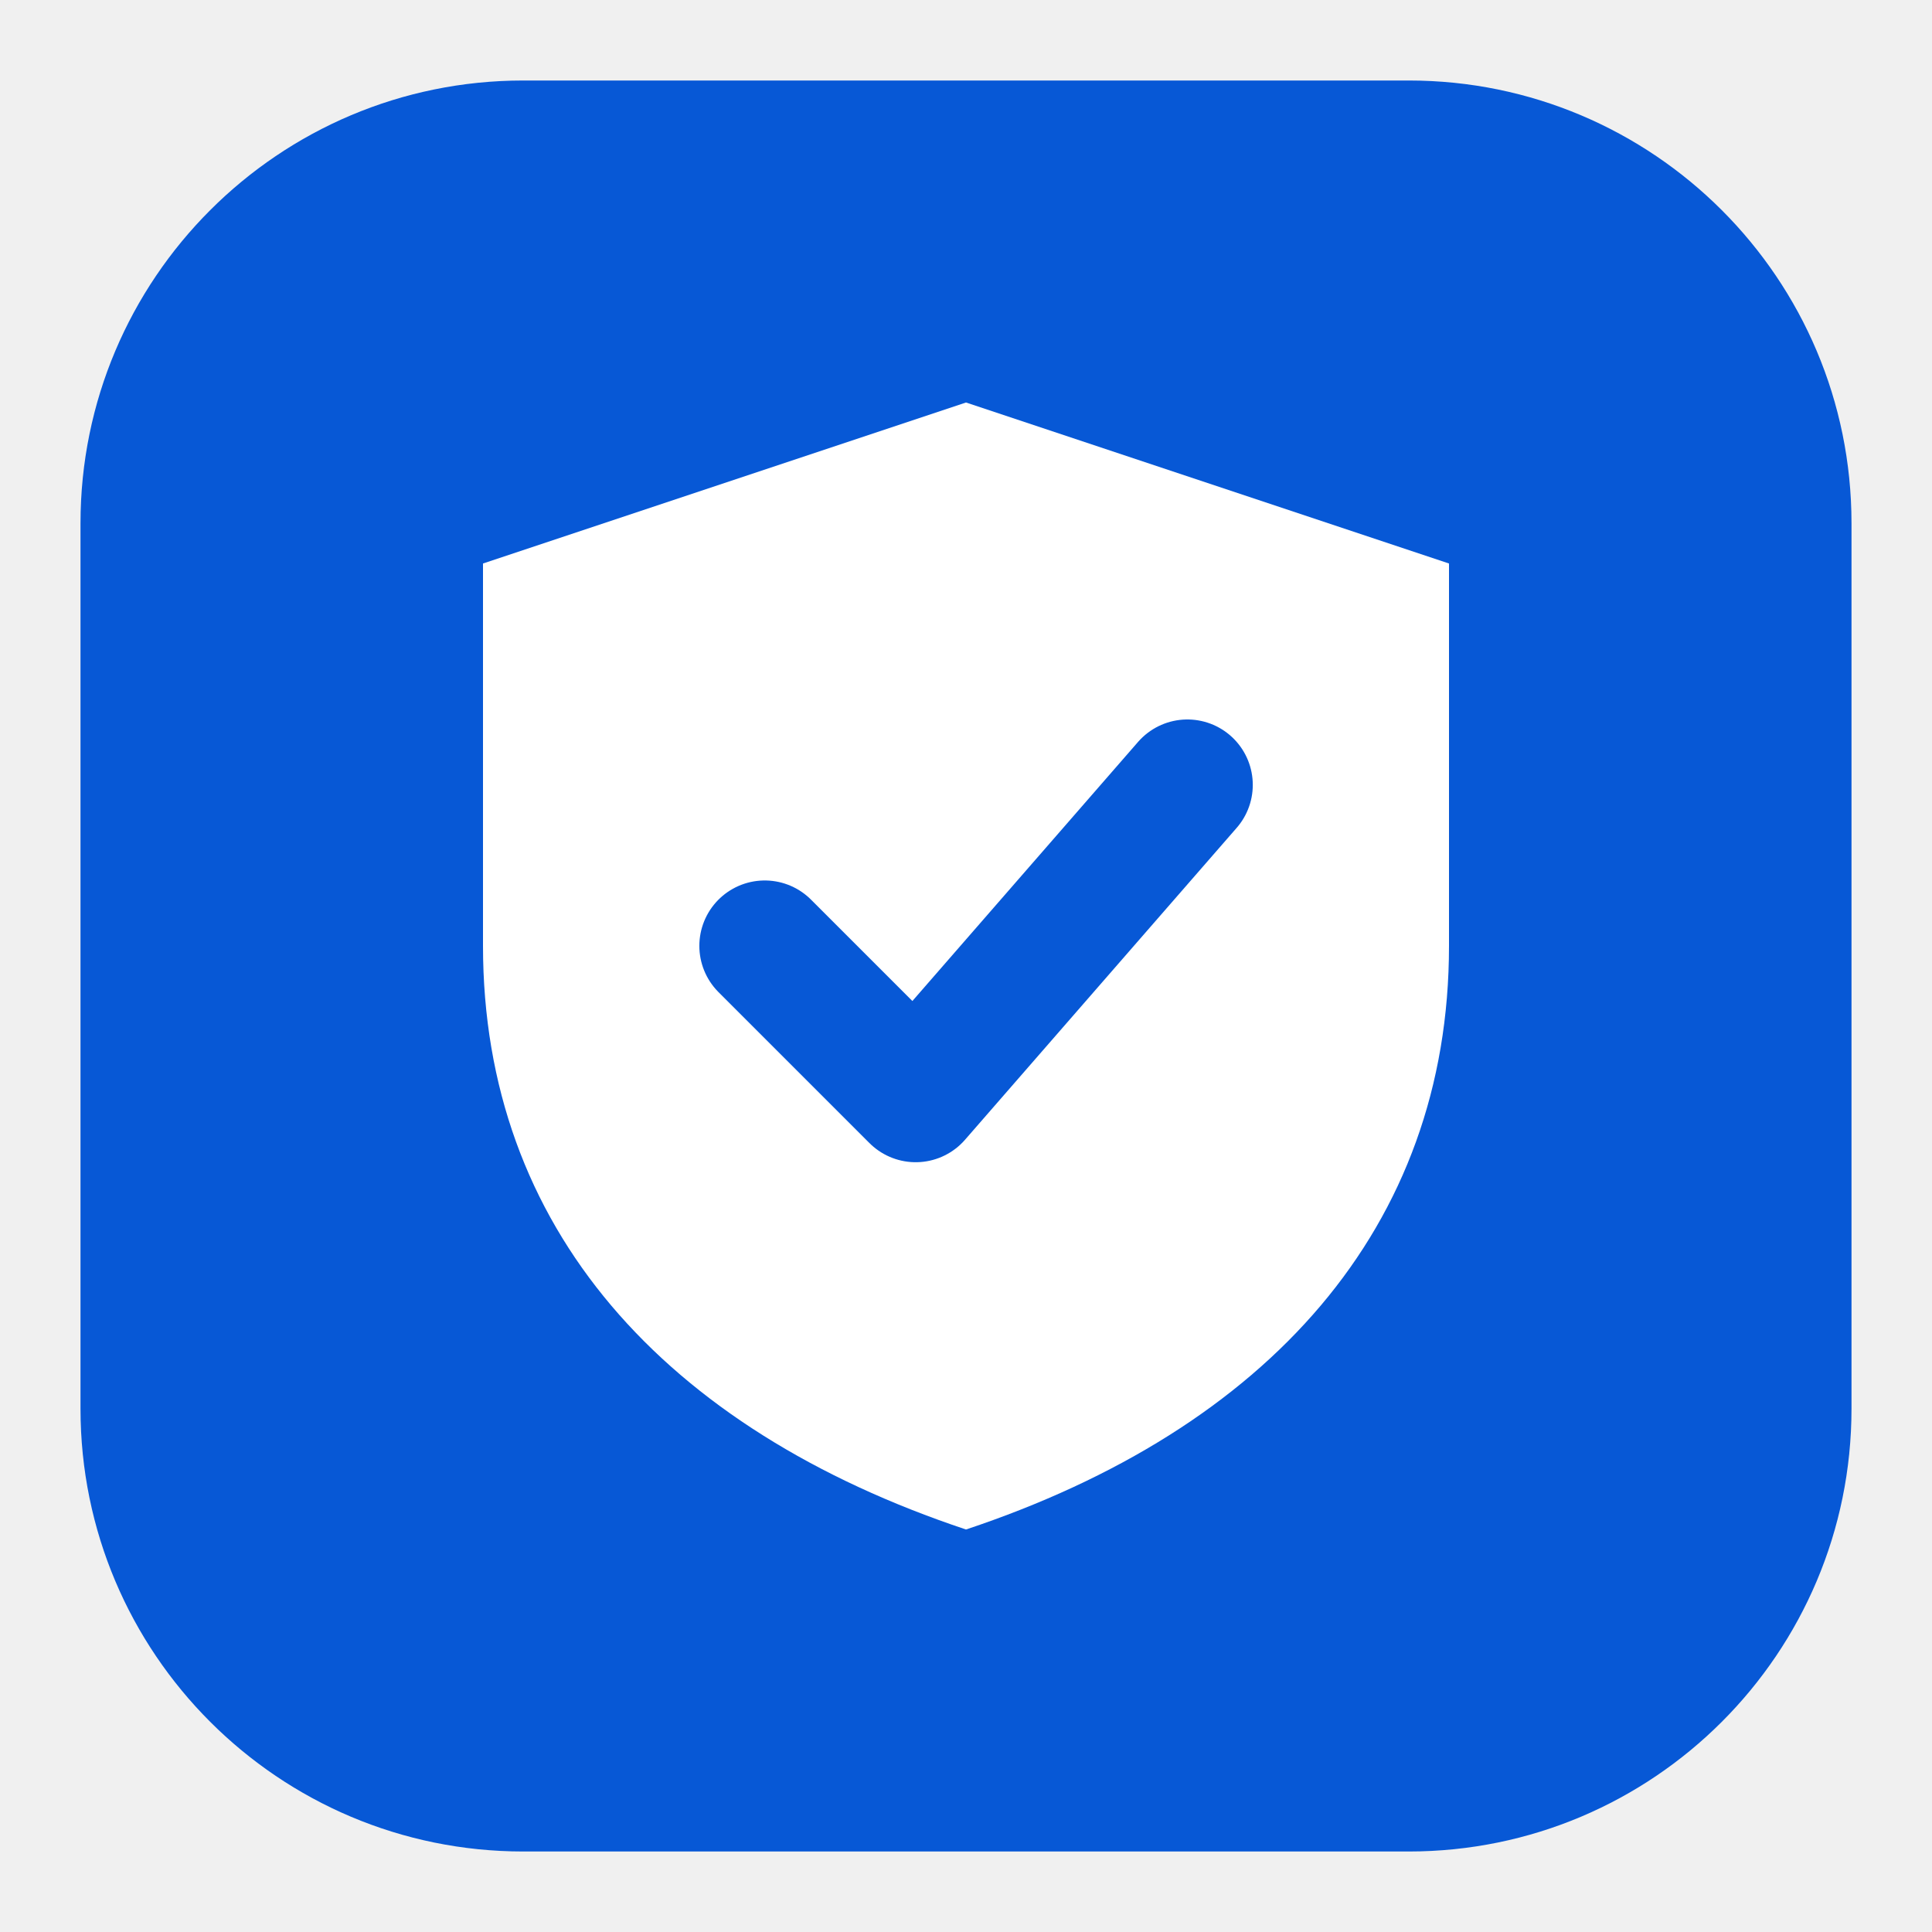
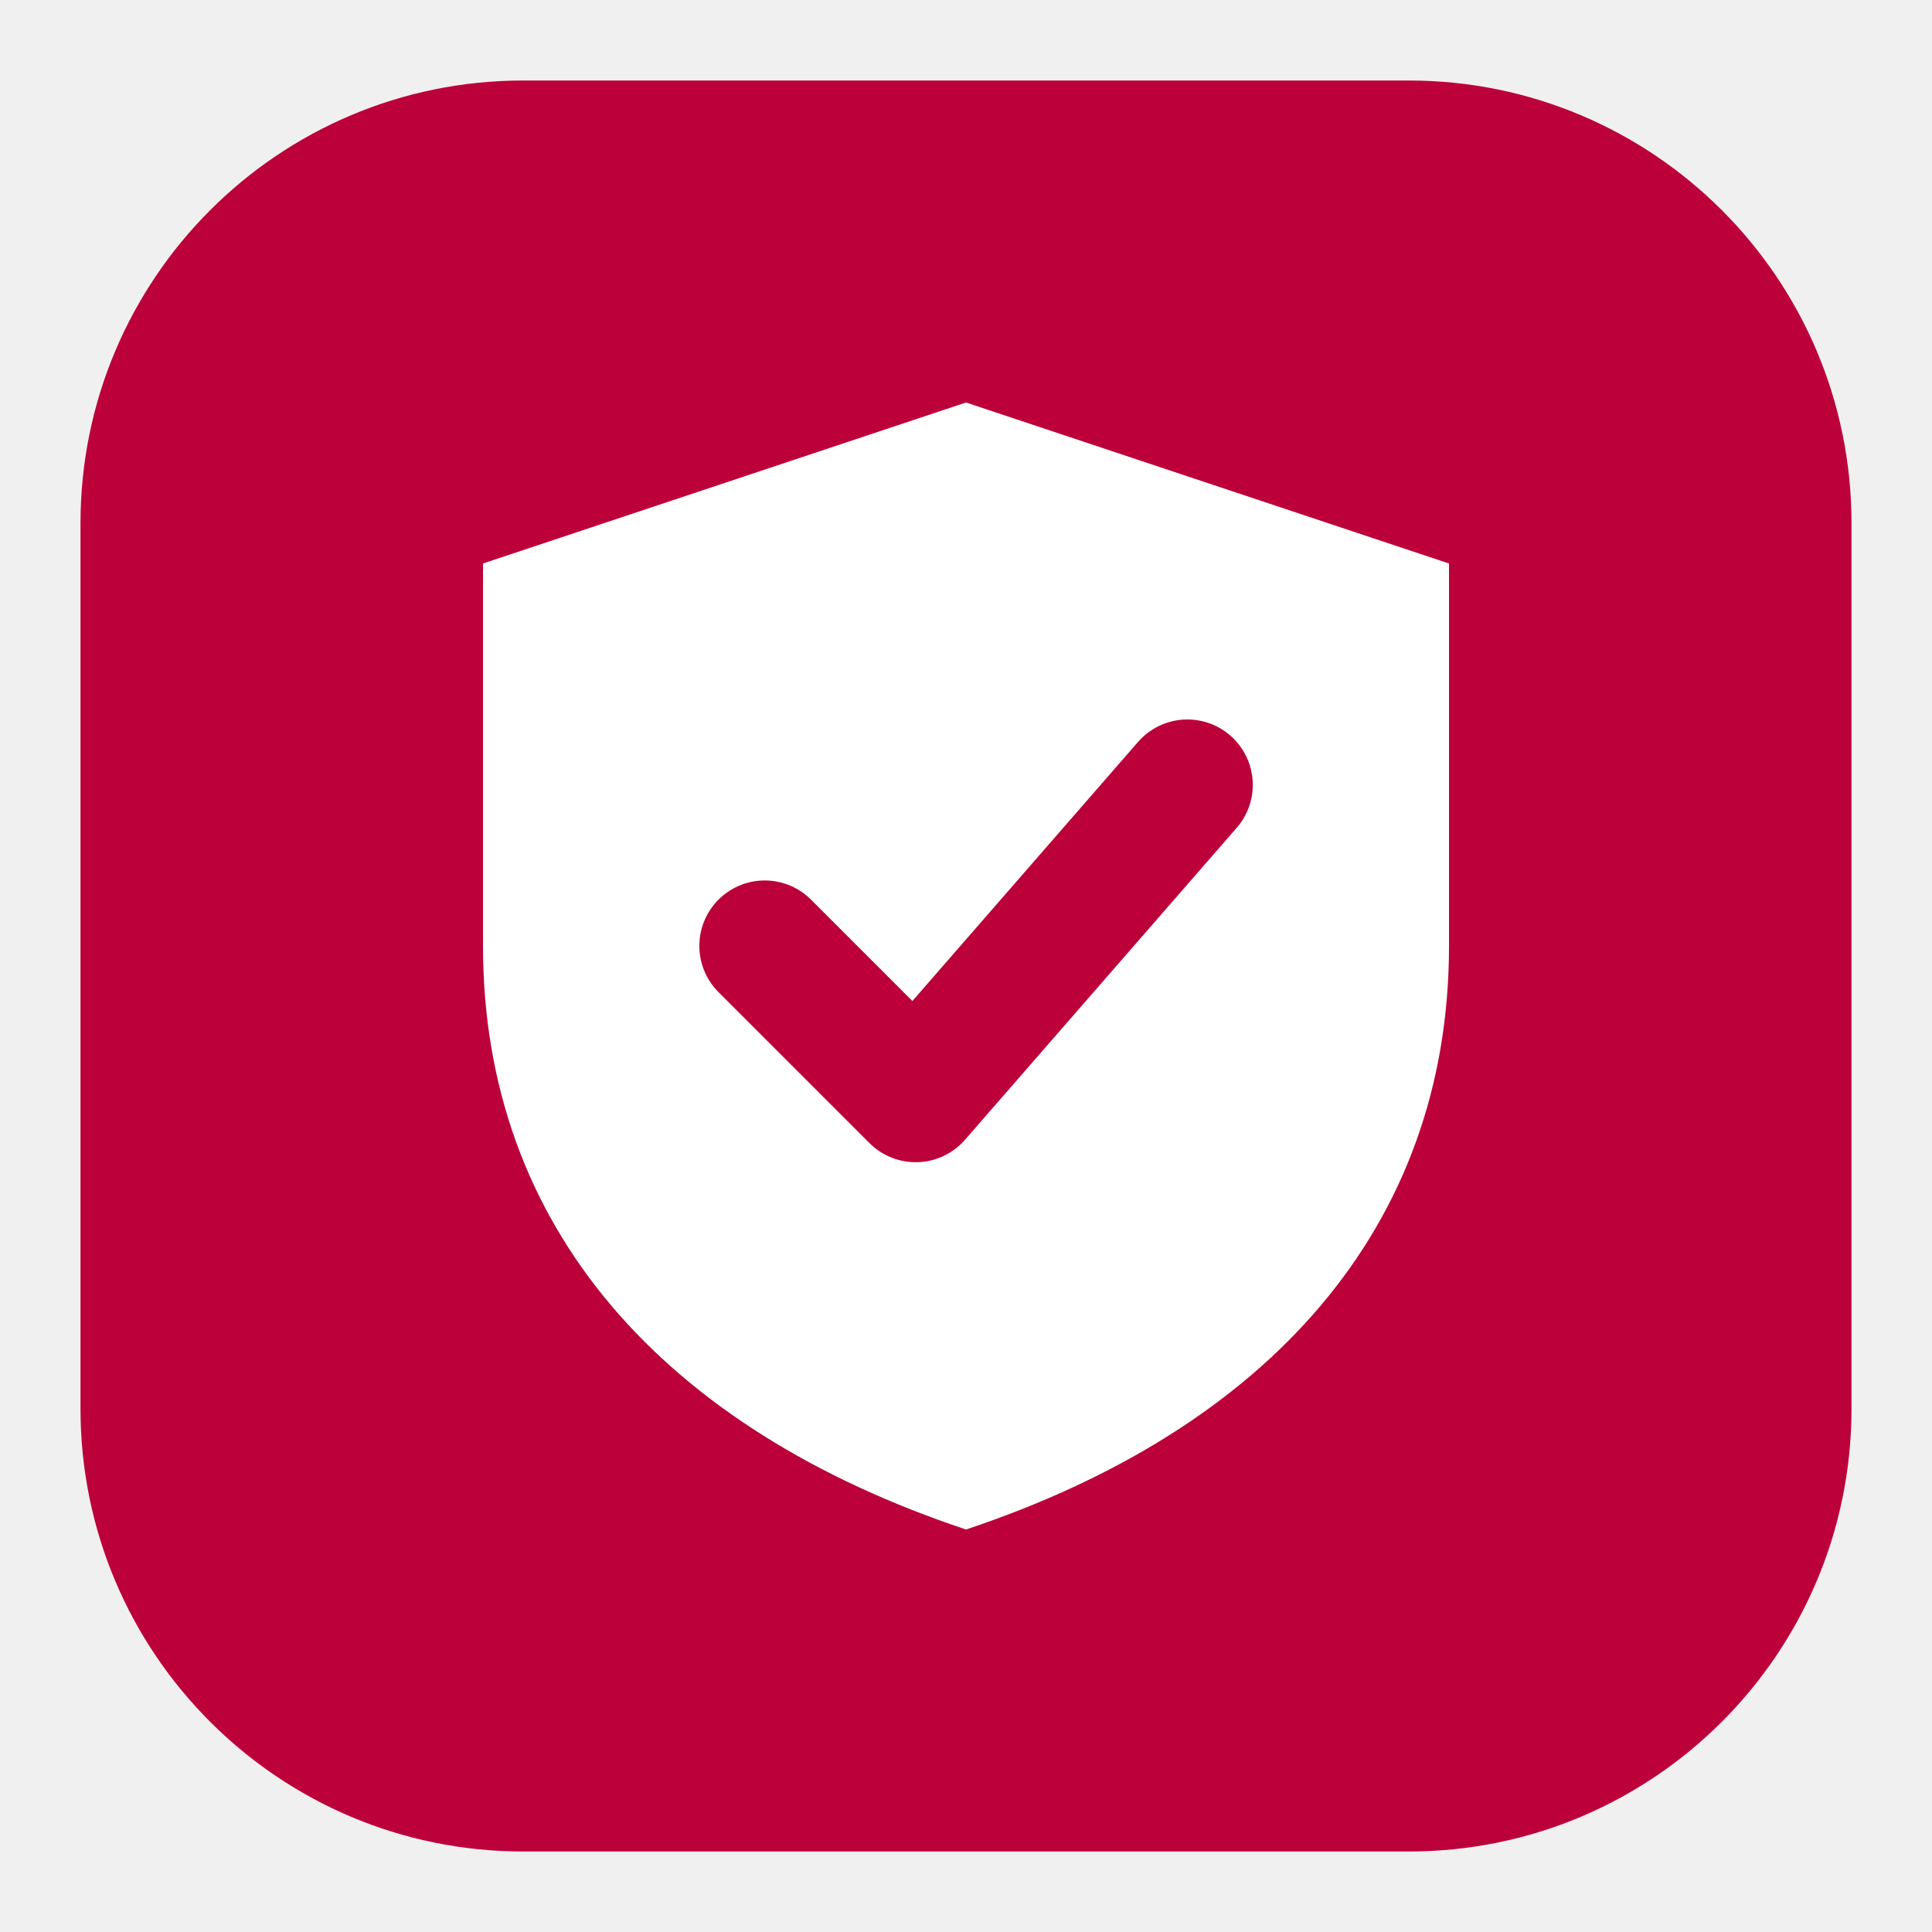
<svg xmlns="http://www.w3.org/2000/svg" viewBox="0 0 96 96" role="img" aria-label="마이가디언">
-   <rect x="4" y="4" width="88" height="88" rx="22" fill="#0758d6" />
+   <rect x="4" y="4" width="88" height="88" rx="22" fill="#bc003a" />
  <path d="M48 20 L72 28 V47 C72 61 63 71 48 76 C33 71 24 61 24 47 V28 Z" fill="#ffffff" />
-   <path d="M38 47 L45.5 54.5 L59 39" fill="none" stroke="#0758d6" stroke-width="6.5" stroke-linecap="round" stroke-linejoin="round" />
+   <path d="M38 47 L45.5 54.5 L59 39" fill="none" stroke="#bc003a" stroke-width="6.5" stroke-linecap="round" stroke-linejoin="round" />
</svg>
